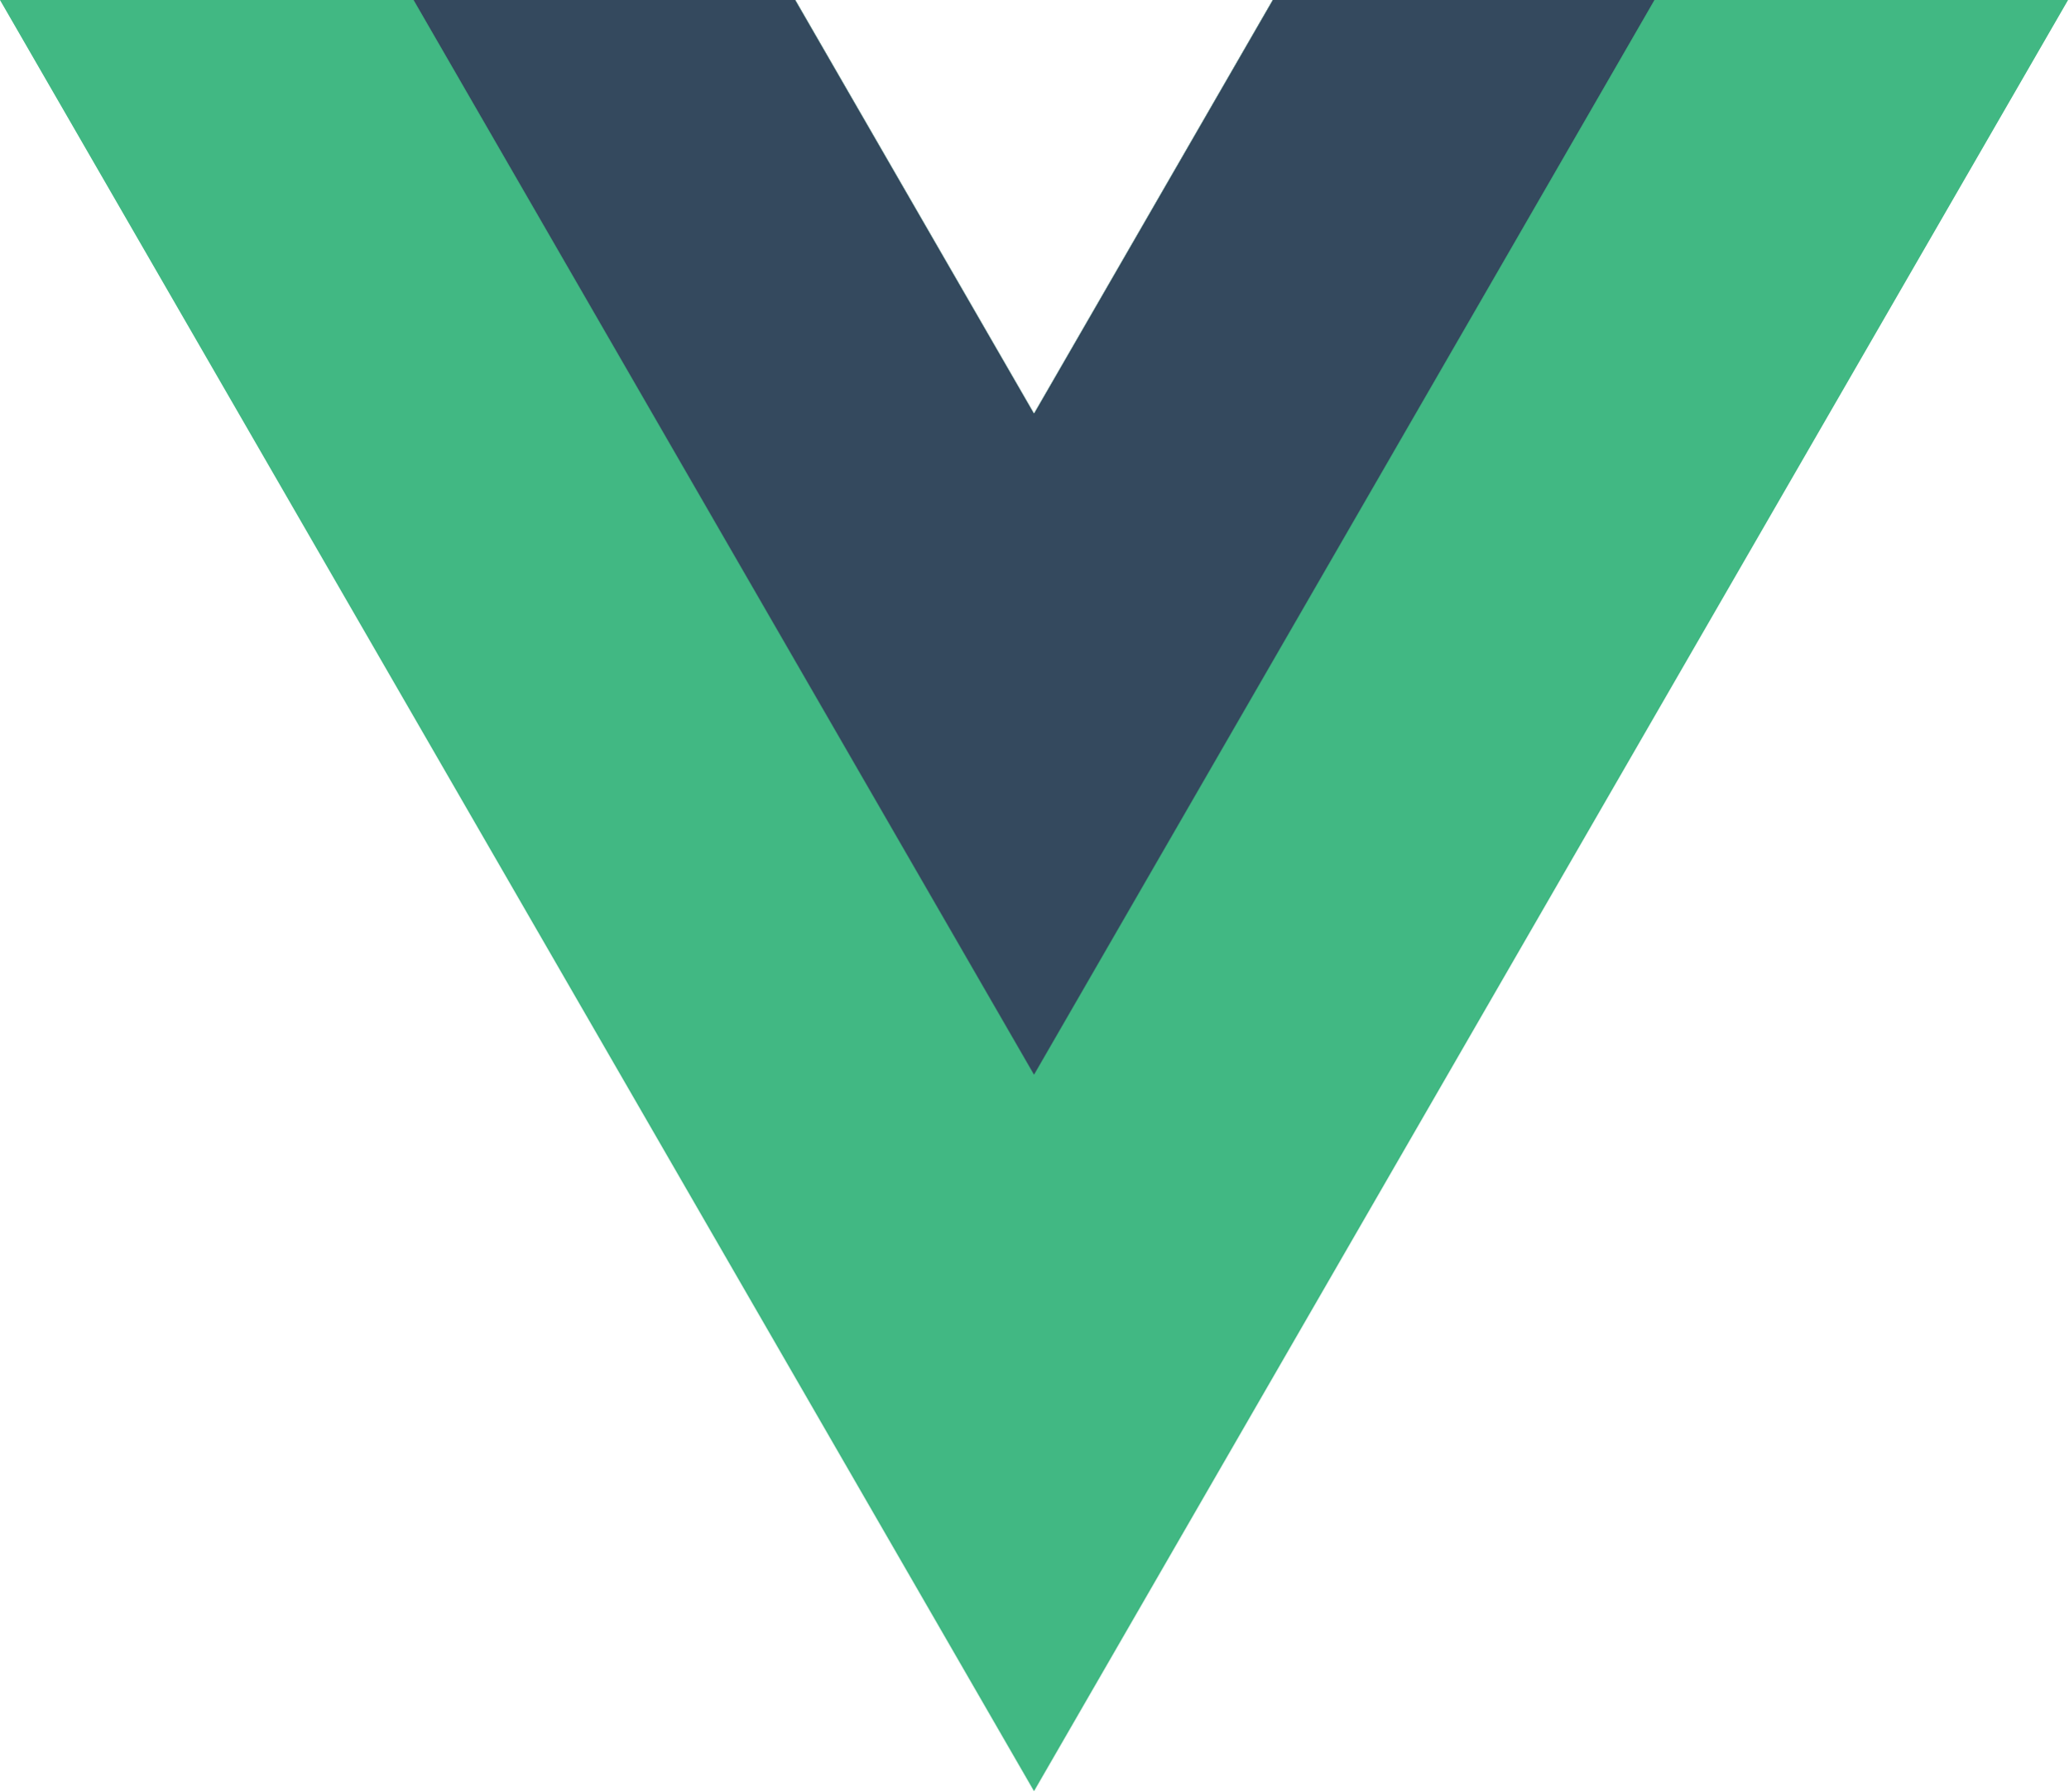
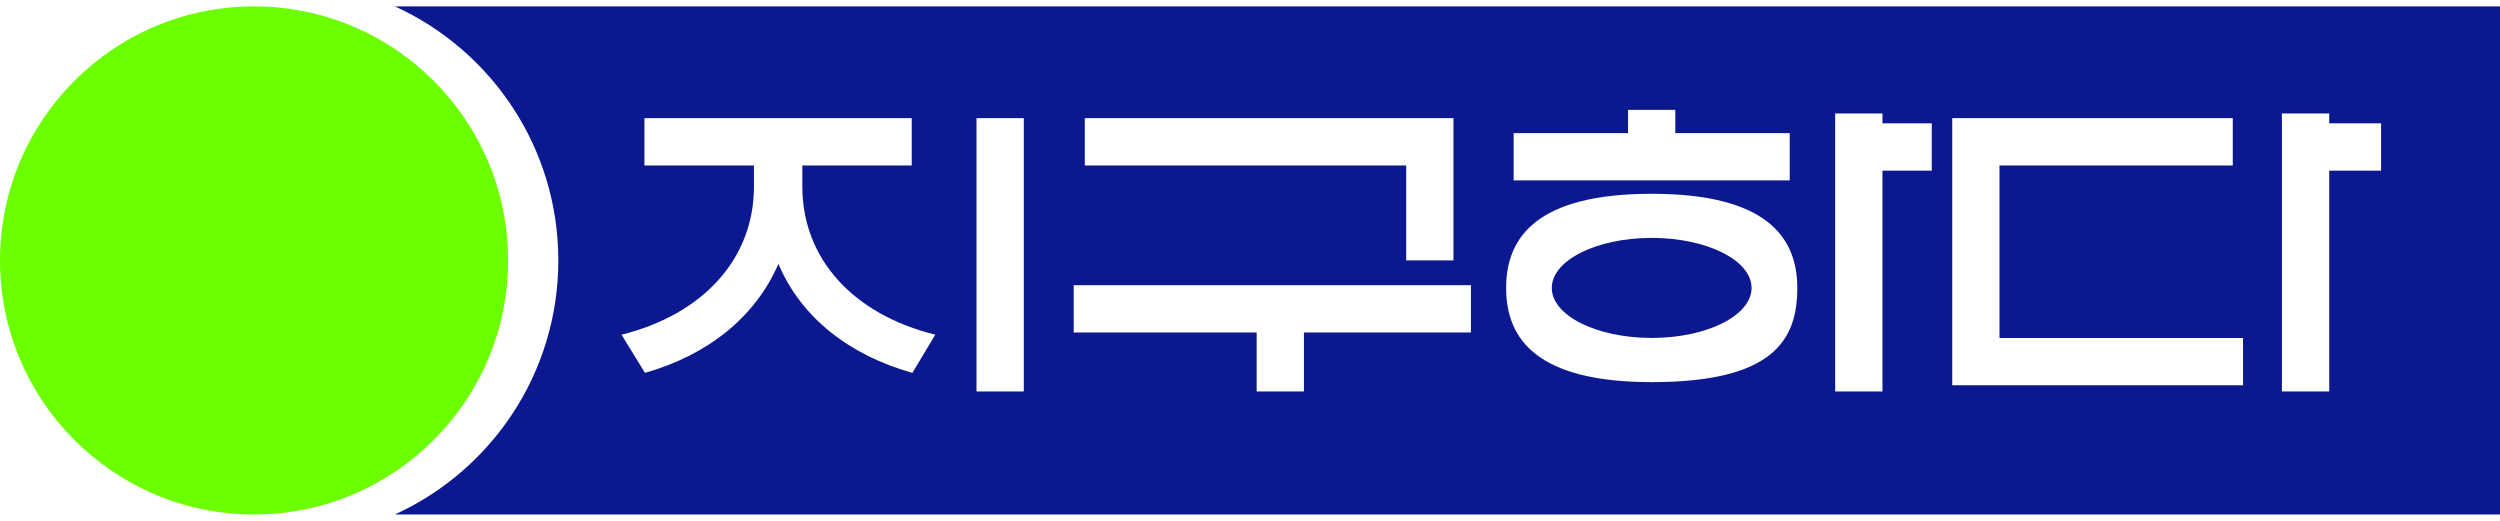
- <svg xmlns="http://www.w3.org/2000/svg" viewBox="0 0 261.76 226.69">
-   <path d="M161.096.001l-30.225 52.351L100.647.001H-.005l130.877 226.688L261.749.001z" fill="#41b883" />
-   <path d="M161.096.001l-30.225 52.351L100.647.001H52.346l78.526 136.01L209.398.001z" fill="#34495e" />
+ <svg xmlns="http://www.w3.org/2000/svg" width="120" height="25" viewBox="0 0 120 25" fill="none">
+   <path d="M12.194 24.694C18.928 24.694 24.388 19.235 24.388 12.5C24.388 5.766 18.928 0.306 12.194 0.306C5.459 0.306 0 5.766 0 12.5C0 19.235 5.459 24.694 12.194 24.694Z" fill="#6CFF00" />
+   <path d="M79.281 16.221C81.929 16.221 84.075 15.146 84.075 13.82C84.075 12.494 81.929 11.419 79.281 11.419C76.633 11.419 74.486 12.494 74.486 13.82C74.486 15.146 76.633 16.221 79.281 16.221Z" fill="#0B1890" />
+   <path d="M18.956 0.306C23.583 2.418 26.799 7.081 26.799 12.5C26.799 17.919 23.582 22.582 18.956 24.694H120V0.306H18.956ZM72.655 6.391H78.146V5.274H80.415V6.391H85.906V8.66H72.655V6.391ZM52.071 5.671H69.766V12.5H67.497V7.941H52.07V5.671H52.071ZM43.794 17.898C40.75 17.042 38.451 15.234 37.364 12.666C36.251 15.233 33.966 17.042 30.959 17.898L29.833 16.065C33.72 15.099 36.19 12.447 36.19 8.95V7.941H30.932V5.671H43.763V7.941H38.512V8.95C38.512 12.447 40.981 15.099 44.894 16.065L43.794 17.898ZM49.142 18.789H46.872V5.671H49.142V18.789ZM70.604 15.959H62.589V18.789H60.319V15.959H51.537V13.689H70.604V15.959ZM79.282 18.342C73.828 18.342 72.294 16.319 72.294 13.822C72.294 11.325 73.85 9.302 79.282 9.302C84.714 9.302 86.27 11.325 86.27 13.822C86.27 16.319 85.121 18.342 79.282 18.342ZM92.724 8.192H90.358V18.791H88.088V5.447H90.358V5.921H92.724V8.19V8.192ZM107.667 18.492H93.707V5.671H107.173V7.941H95.975V16.223H107.665V18.492H107.667ZM114.292 8.192H111.802V18.791H109.532V5.447H111.802V5.921H114.292V8.19V8.192Z" fill="#0B1890" />
</svg>
